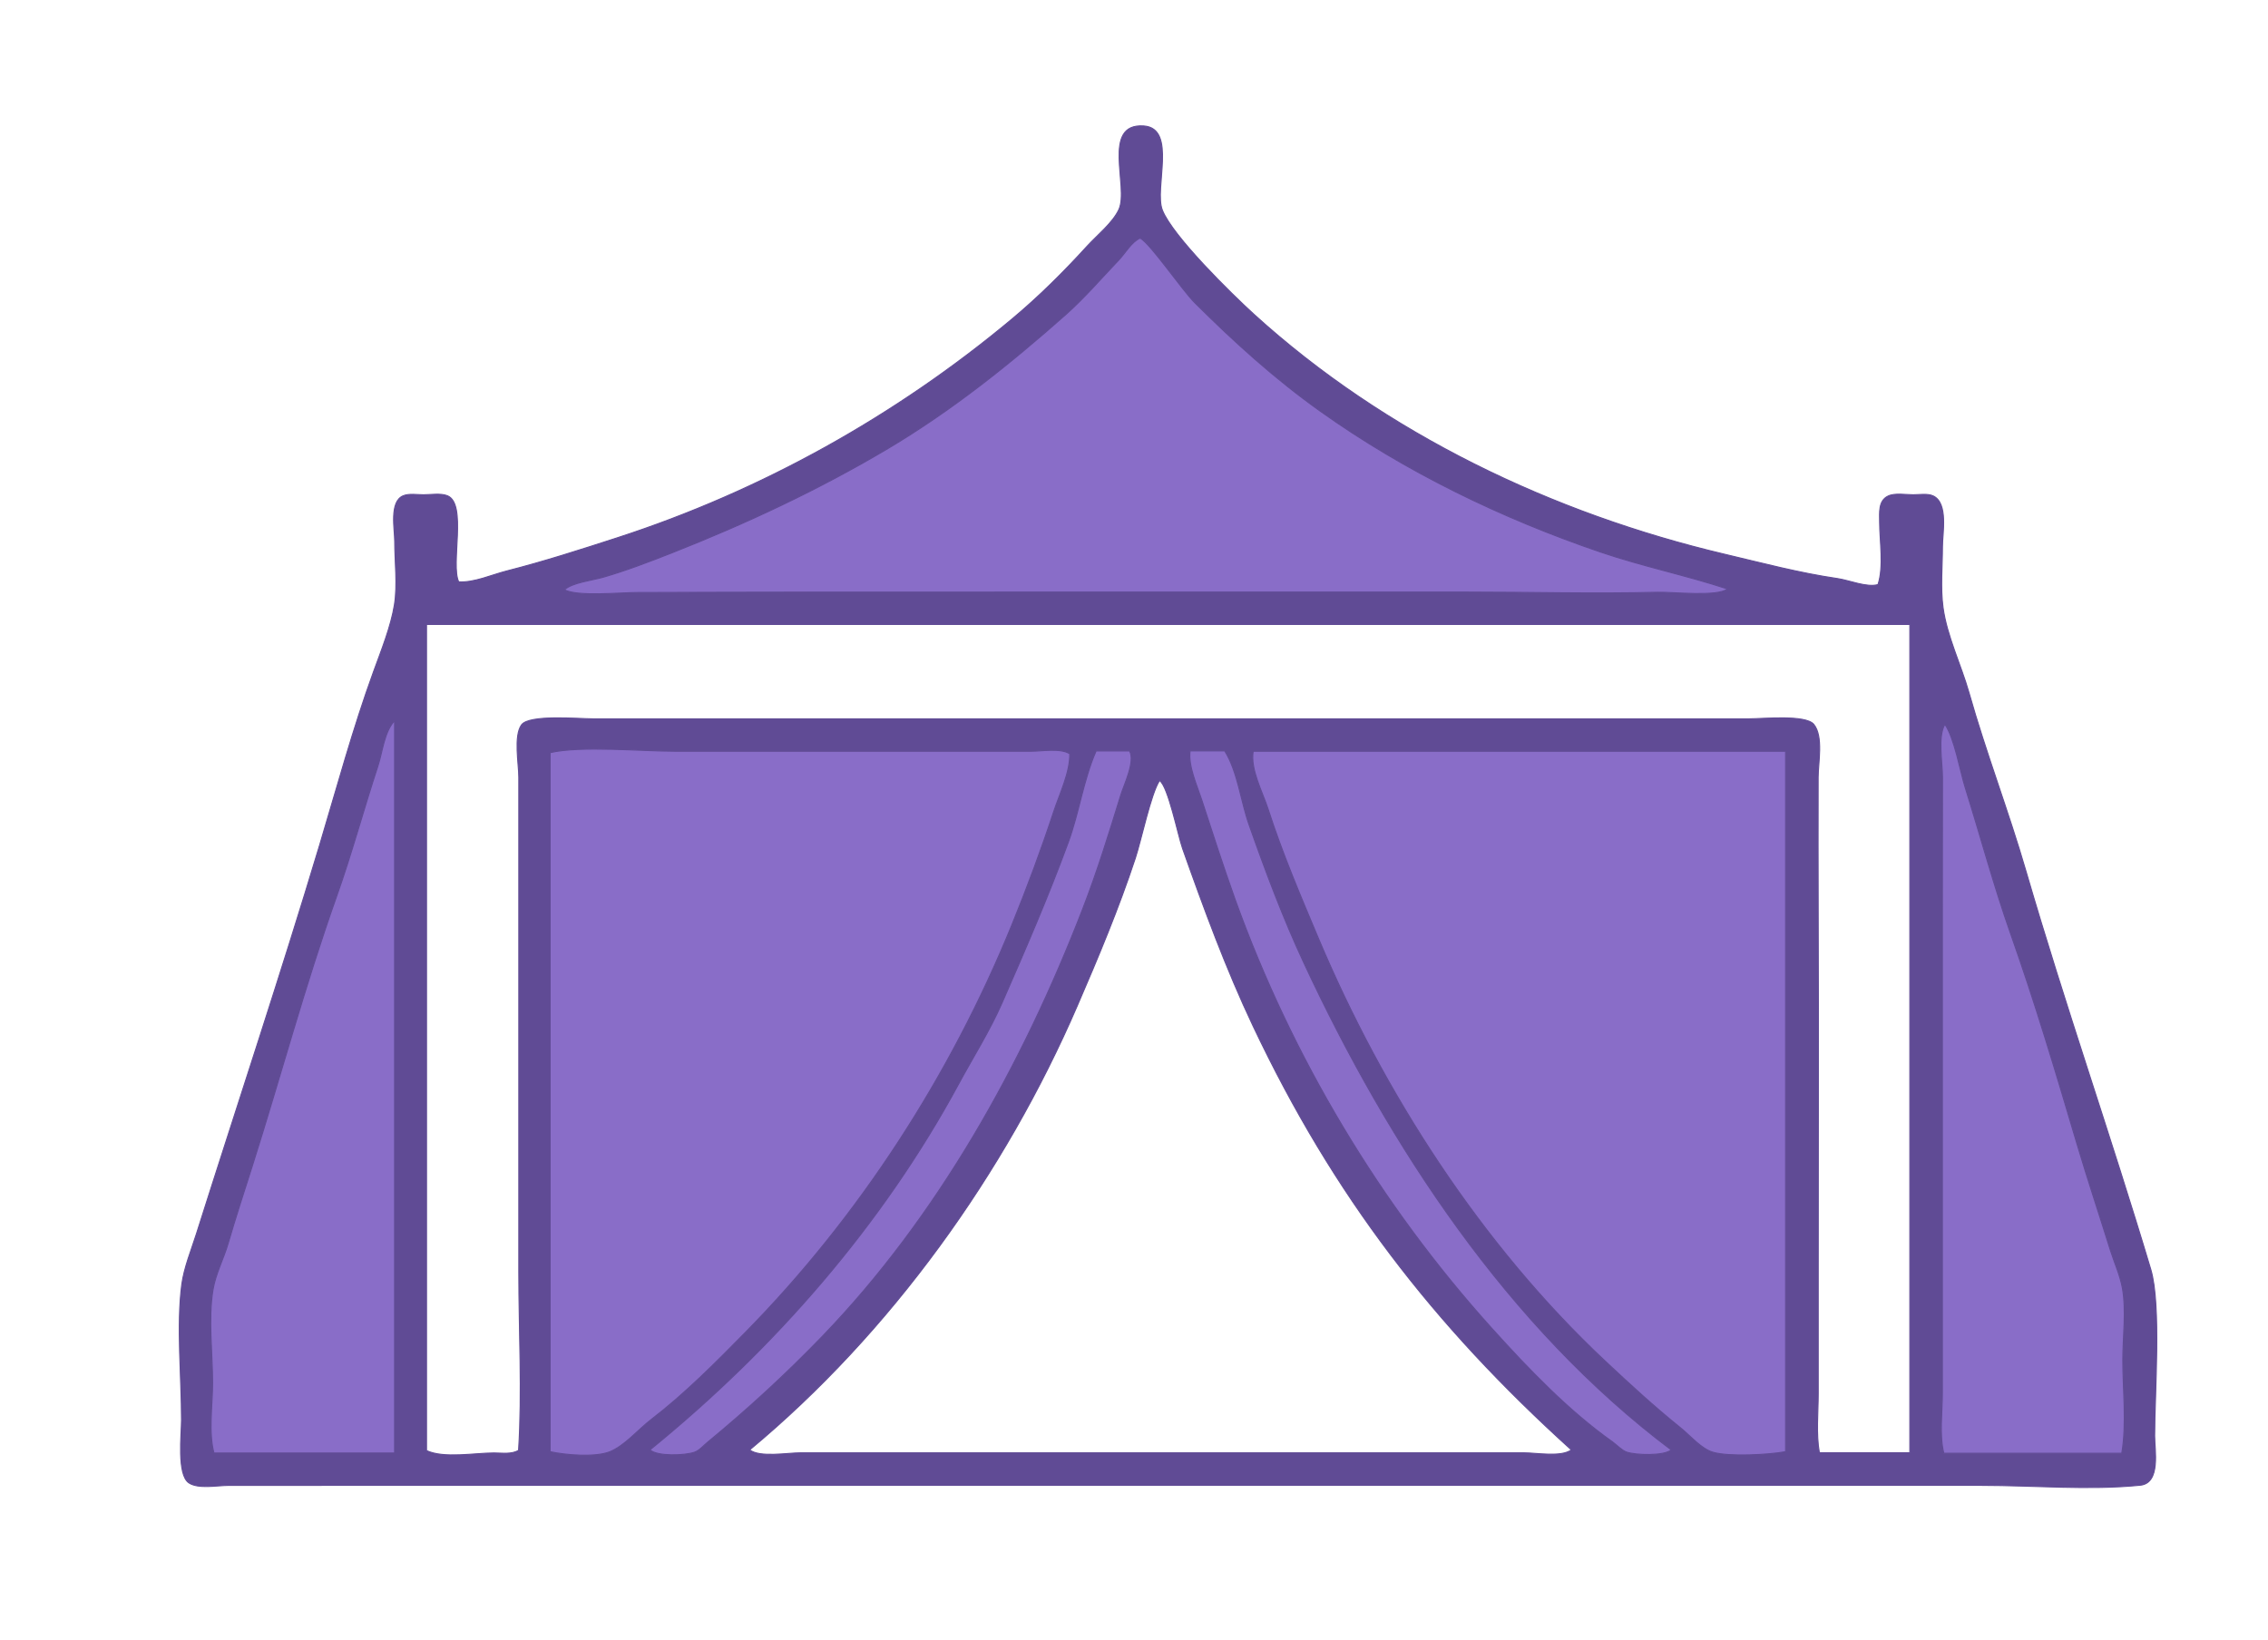
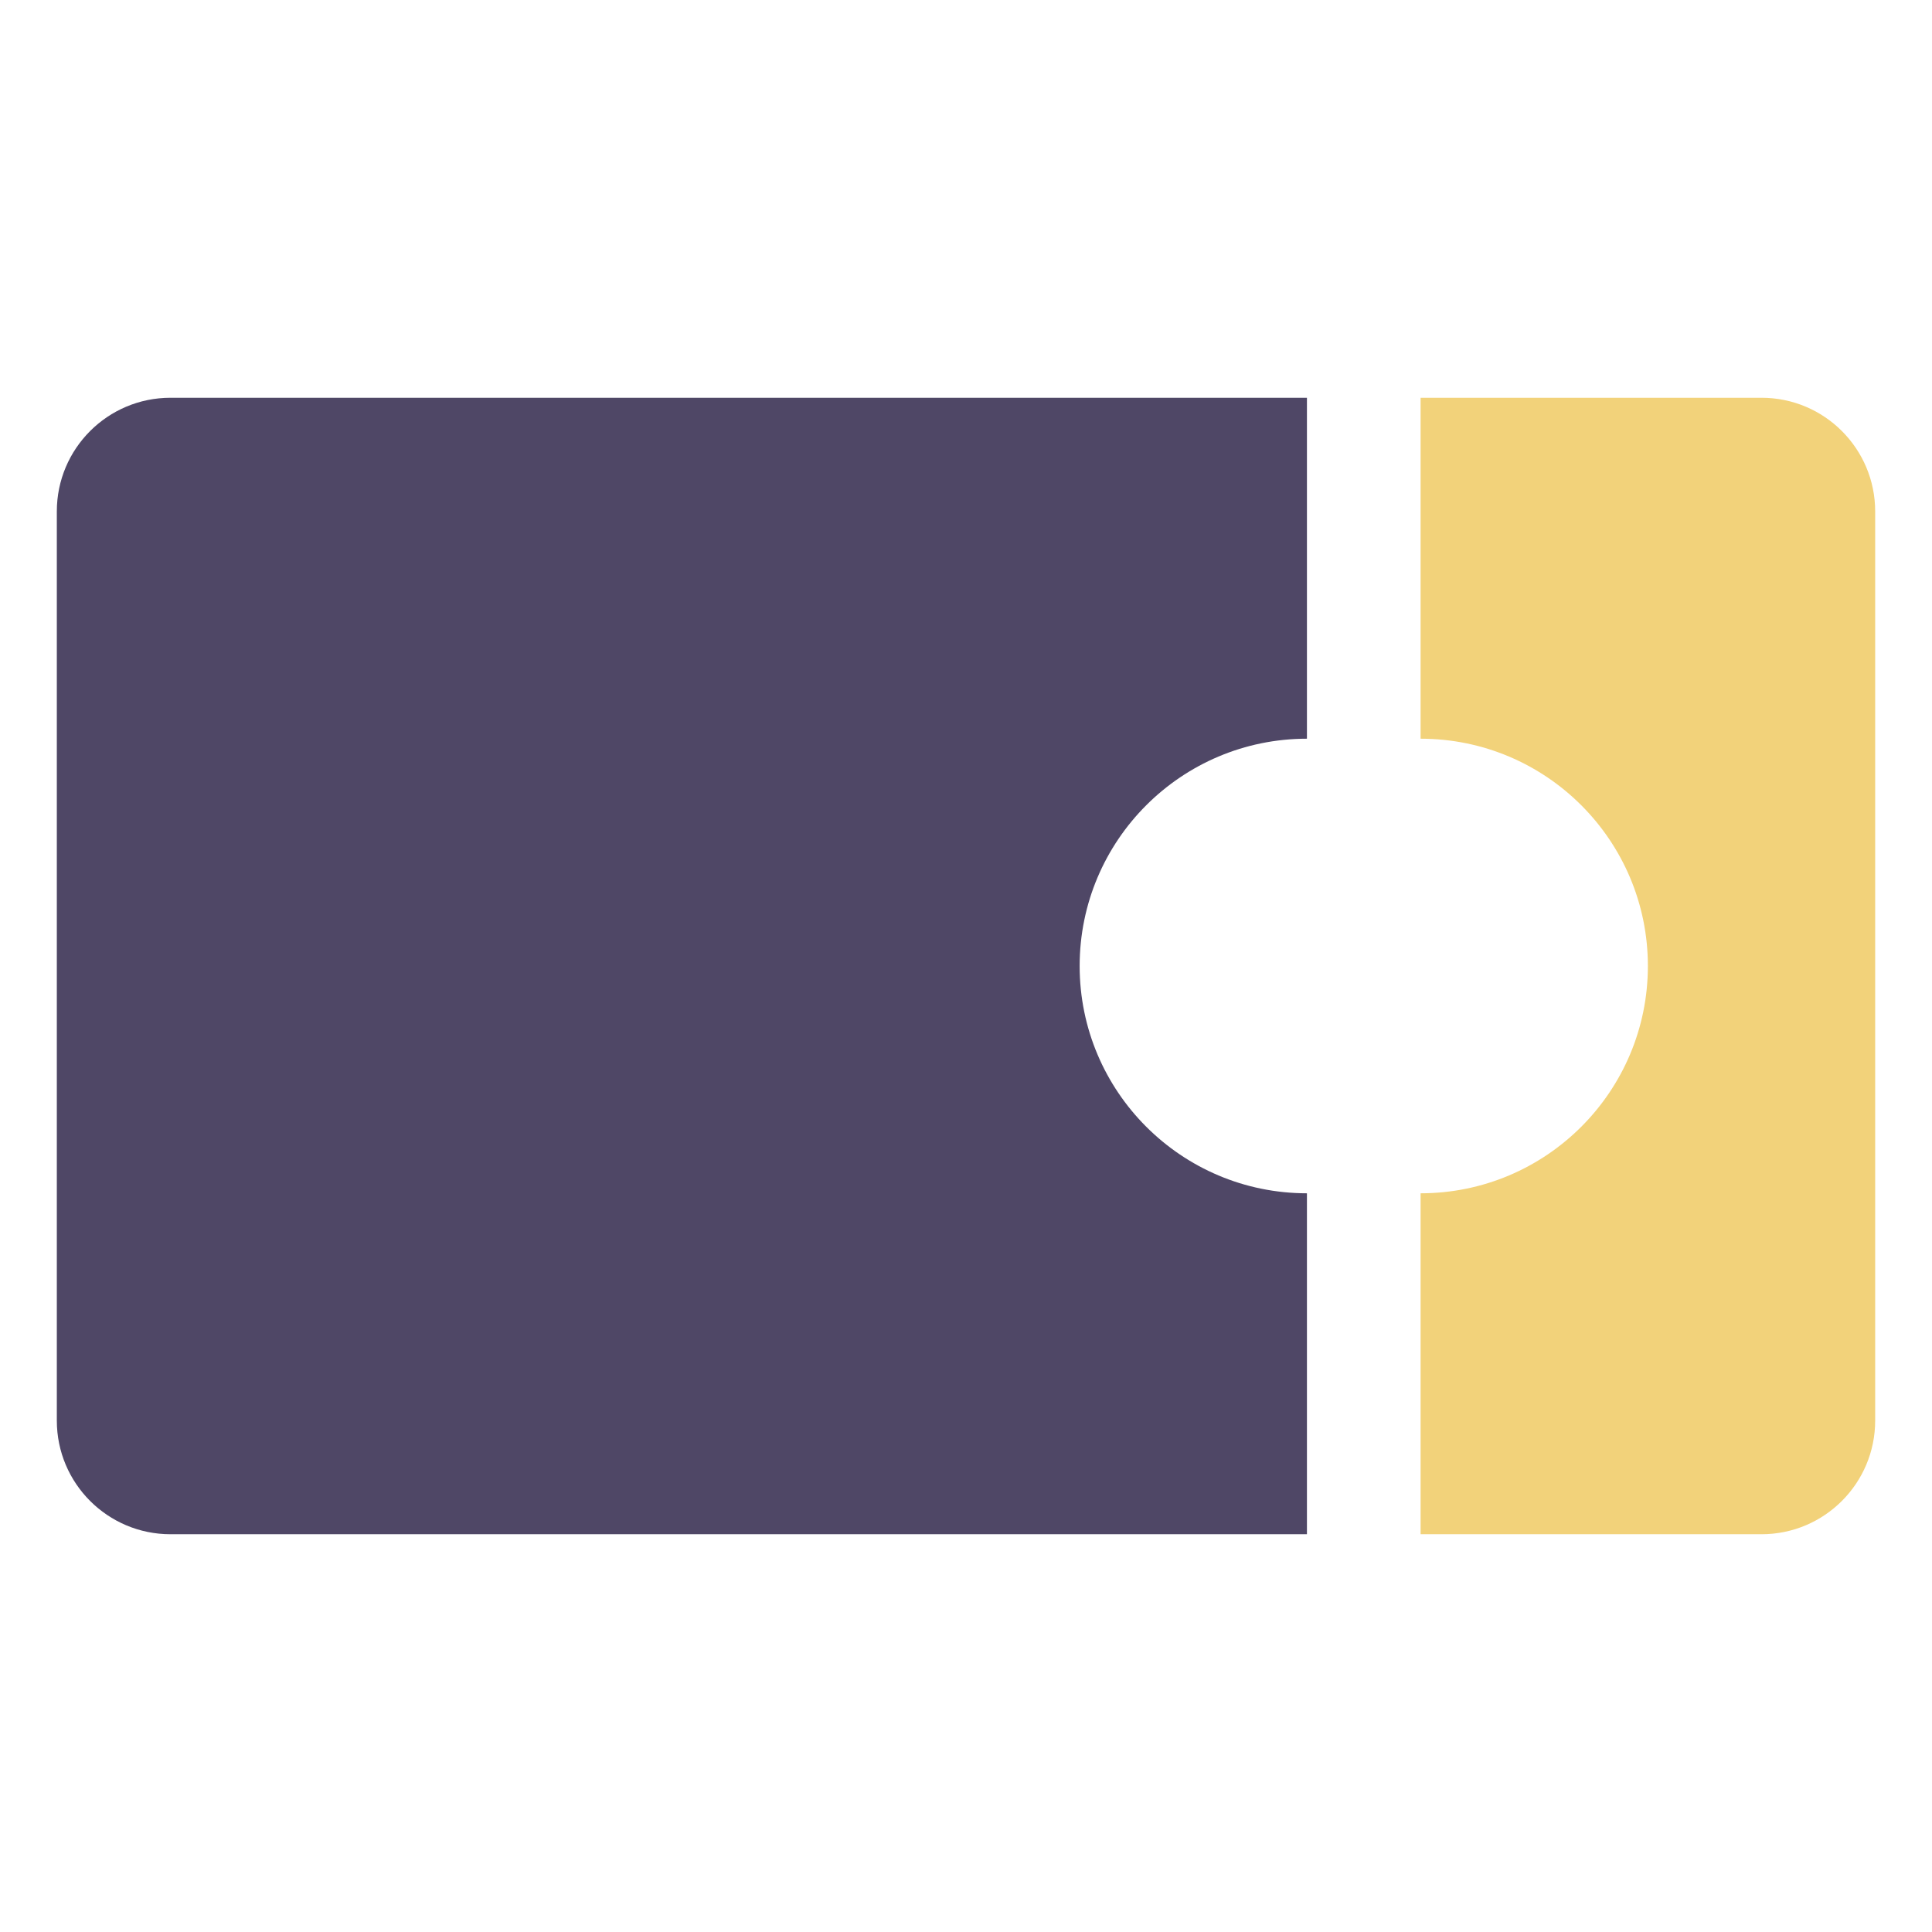
- <svg xmlns="http://www.w3.org/2000/svg" viewBox="0 0 545 394" width="545" height="394">
-   <path d="M273.98 57.22C276.56 58.67 283.98 69.64 287.12 72.77C296.6 82.22 306.37 91.06 317.29 98.84C337.7 113.39 360.94 124.61 384.59 132.67C394.63 136.09 405.08 138.24 415.12 141.54C412.62 143.49 402.03 142.25 398.39 142.34C382.76 142.73 367.06 142.28 351.41 142.29C299.51 142.3 247.61 142.3 195.7 142.3C181.45 142.3 167.21 142.36 152.96 142.4C148.99 142.41 138.71 143.43 135.62 141.73C137.6 140 142.27 139.49 144.9 138.74C150.41 137.16 156.08 134.98 161.42 132.88C179.3 125.84 196.79 117.65 213.37 107.8C228.78 98.63 242.71 87.47 256.09 75.62C260.61 71.61 264.64 66.9 268.81 62.53C270.42 60.85 271.88 58.15 273.98 57.22ZM94.82 173.22C94.82 231.88 94.82 290.54 94.82 349.2C80.35 349.2 65.88 349.2 51.41 349.2C50.07 344.13 51.09 337.63 51.09 332.37C51.09 325.18 50.01 317.04 51.19 309.95C51.82 306.13 53.76 302.51 54.83 298.82C56.65 292.54 58.7 286.32 60.68 280.07C67.47 258.64 73.33 236.71 80.84 215.57C84.51 205.25 87.39 194.54 90.8 184.15C91.94 180.7 92.32 175.89 94.82 173.22ZM467.35 174.07C469.66 177.4 470.96 185.21 472.25 189.33C475.91 200.99 479.12 213 483.17 224.46C489.05 241.07 494.11 258.07 499.12 274.99C501.65 283.5 504.48 291.98 507.12 300.46C508.05 303.42 509.44 306.46 510 309.52C510.98 314.98 510.11 321.33 510.11 326.87C510.11 334.11 511.06 342.12 509.86 349.26C495.61 349.26 481.35 349.26 467.1 349.26C465.99 344.83 466.75 339.48 466.75 334.91C466.75 325.74 466.75 316.58 466.75 307.41C466.75 277.93 466.75 248.45 466.75 218.97C466.75 208.25 466.77 197.53 466.78 186.81C466.79 183.35 465.6 177.08 467.35 174.07ZM271.44 180.48C272.82 183.07 270.13 188.44 269.29 191.17C266.45 200.41 263.64 209.48 260.15 218.5C245.77 255.69 225.42 292.36 197.5 321.27C188.76 330.32 179.69 338.65 169.99 346.65C169.04 347.43 168.05 348.61 166.87 349.02C164.59 349.81 157.95 350.07 156.19 348.45C186.05 324.15 211.96 294.52 230.33 260.57C233.83 254.09 237.84 247.77 240.81 240.99C246.41 228.19 251.92 215.49 256.73 202.37C259.33 195.28 260.36 187.41 263.4 180.48C266.08 180.48 268.76 180.48 271.44 180.48ZM294.29 180.46C297.41 185.45 298.16 192.59 300.13 198.16C304.08 209.37 308.31 220.67 313.34 231.46C333.82 275.4 362.29 318.9 401.59 348.45C399.92 349.94 393.05 349.75 390.85 348.97C389.71 348.56 388.46 347.22 387.45 346.5C376.86 338.99 367.31 329.01 358.65 319.42C331.66 289.55 310.43 254.06 296.82 216.21C293.95 208.2 291.38 200.2 288.75 192.15C287.64 188.77 285.49 184.02 285.98 180.46C288.75 180.46 291.52 180.46 294.29 180.46ZM257.06 181.16C257.14 185.6 254.6 190.83 253.22 195.01C250.18 204.25 246.83 213.24 243.17 222.24C228.47 258.35 206.53 292.36 179.11 320.22C171.91 327.53 164.62 334.91 156.46 341.17C153.45 343.48 150.03 347.54 146.49 348.92C142.96 350.29 135.82 349.69 132.19 348.88C132.19 292.88 132.19 236.89 132.19 180.89C139.47 179.18 154.19 180.55 162.27 180.55C183.15 180.55 204.02 180.55 224.9 180.55C232.51 180.55 240.13 180.55 247.75 180.55C250.42 180.55 254.82 179.74 257.06 181.16ZM429.08 180.56C429.08 236.67 429.08 292.77 429.08 348.88C425.11 349.63 415.35 350.16 411.56 349C408.78 348.15 406.08 344.96 403.86 343.17C397.51 338.06 391.63 332.65 385.69 327.08C355.98 299.2 332.51 262.77 316.78 225.43C312.46 215.16 308.14 205.04 304.72 194.43C303.38 190.3 300.43 184.92 301.14 180.56C343.79 180.56 386.44 180.56 429.08 180.56Z" fill="#896dc8" fill-rule="evenodd" stroke="#896dc8" stroke-width="0.25" stroke-linejoin="round" data-index="1" style="opacity: 1;" />
-   <path d="M451.28 140.49C452.71 136.19 451.68 130.01 451.67 125.46C451.67 123.27 451.31 120.35 453.72 119.21C455.34 118.44 457.98 118.91 459.74 118.91C461.17 118.91 463.2 118.56 464.53 119.18C468.23 120.91 466.77 128.19 466.77 131.38C466.77 136.17 466.27 141.29 466.92 146.03C467.85 152.87 471.26 159.81 473.15 166.48C477.23 180.92 482.66 194.97 486.84 209.37C496.17 241.45 507.26 273.08 516.84 305.11C519.39 313.63 517.77 335.13 517.76 345.07C517.76 348.45 519.3 356.46 514.27 356.95C501.86 358.18 488.72 356.98 476.24 356.98C450.85 356.98 425.46 356.98 400.08 356.98C322.64 356.98 245.21 356.98 167.77 356.98C138.01 356.98 108.25 356.98 78.49 356.98C70.59 356.98 62.69 356.97 54.8 356.99C52.19 357 47.63 357.89 45.39 356.38C42.46 354.4 43.62 344.64 43.62 341.26C43.62 331.18 42.38 318.47 43.68 308.7C44.21 304.71 45.97 300.4 47.18 296.6C57.05 265.46 67.4 234.42 76.8 203.13C80.96 189.26 84.8 175.05 89.76 161.43C91.56 156.47 93.95 150.54 94.78 145.34C95.55 140.51 94.85 135.01 94.85 130.11C94.85 127.27 93.49 120.53 96.91 119.14C98.3 118.57 100.28 118.91 101.76 118.91C103.48 118.91 105.85 118.5 107.48 119.13C112.31 121.02 108.22 135.68 110.23 139.84C113.93 140.07 118.16 138.14 121.73 137.23C130.78 134.93 139.56 132.09 148.42 129.22C182.93 118.02 215.29 99.97 243.19 76.67C249.6 71.32 255.61 65.34 261.23 59.17C263.57 56.6 267.43 53.52 268.88 50.33C271.32 44.95 264.59 29.58 274.83 30.27C282.9 30.81 277.28 45.35 279.31 50.49C281.79 56.77 295.92 70.62 301.29 75.51C332.88 104.26 373.2 123.47 414.47 133.21C423.49 135.34 432.39 137.71 441.58 139.05C444.38 139.46 448.63 141.27 451.28 140.49ZM273.98 57.22C271.88 58.15 270.42 60.85 268.81 62.53C264.64 66.9 260.61 71.61 256.09 75.62C242.71 87.47 228.78 98.63 213.37 107.8C196.79 117.65 179.3 125.84 161.42 132.88C156.08 134.98 150.41 137.16 144.9 138.74C142.27 139.49 137.6 140 135.62 141.73C138.71 143.43 148.99 142.41 152.96 142.4C167.21 142.36 181.45 142.3 195.7 142.3C247.61 142.3 299.51 142.3 351.41 142.29C367.06 142.28 382.76 142.73 398.39 142.34C402.03 142.25 412.62 143.49 415.12 141.54C405.08 138.24 394.63 136.09 384.59 132.67C360.94 124.61 337.7 113.39 317.29 98.84C306.37 91.06 296.6 82.22 287.12 72.77C283.98 69.64 276.56 58.67 273.98 57.22ZM458.93 150.08C340.11 150.08 221.3 150.08 102.49 150.08C102.49 216.26 102.49 282.44 102.49 348.62C106.67 350.58 114.08 349.19 118.69 349.19C120.66 349.19 122.9 349.58 124.61 348.56C125.51 334.4 124.67 319.91 124.67 305.72C124.67 277.37 124.67 249.02 124.67 220.67C124.67 209.38 124.67 198.1 124.67 186.81C124.67 183.63 123.39 176.87 125.32 174.21C127.17 171.67 139.05 172.76 142.39 172.76C159.17 172.76 175.95 172.76 192.74 172.76C253.67 172.76 314.6 172.76 375.53 172.76C390.48 172.76 405.44 172.76 420.39 172.76C423.6 172.76 433.92 171.71 435.86 174.1C438.2 176.98 436.91 183.3 436.9 186.81C436.89 197.67 436.86 208.54 436.91 219.4C437.03 248.45 436.9 277.51 436.92 306.56C436.92 316.01 436.91 325.46 436.92 334.91C436.92 339.55 436.38 344.59 437.2 349.15C444.45 349.15 451.69 349.15 458.93 349.15C458.93 282.8 458.93 216.44 458.93 150.08ZM94.82 173.22C92.32 175.89 91.94 180.7 90.8 184.15C87.39 194.54 84.51 205.25 80.84 215.57C73.33 236.71 67.47 258.64 60.68 280.07C58.7 286.32 56.65 292.54 54.83 298.82C53.76 302.51 51.82 306.13 51.19 309.95C50.01 317.04 51.09 325.18 51.09 332.37C51.09 337.63 50.07 344.13 51.41 349.2C65.88 349.2 80.35 349.2 94.82 349.2C94.82 290.54 94.82 231.88 94.82 173.22ZM467.35 174.07C465.6 177.08 466.79 183.35 466.78 186.81C466.77 197.53 466.75 208.25 466.75 218.97C466.75 248.45 466.75 277.93 466.75 307.41C466.75 316.58 466.75 325.74 466.75 334.91C466.75 339.48 465.99 344.83 467.1 349.26C481.35 349.26 495.61 349.26 509.86 349.26C511.06 342.12 510.11 334.11 510.11 326.87C510.11 321.33 510.98 314.98 510 309.52C509.44 306.46 508.05 303.42 507.12 300.46C504.48 291.98 501.65 283.5 499.12 274.99C494.11 258.07 489.05 241.07 483.17 224.46C479.12 213 475.91 200.99 472.25 189.33C470.96 185.21 469.66 177.4 467.35 174.07ZM271.44 180.48C268.76 180.48 266.08 180.48 263.4 180.48C260.36 187.41 259.33 195.28 256.73 202.37C251.92 215.49 246.41 228.19 240.81 240.99C237.84 247.77 233.83 254.09 230.33 260.57C211.96 294.52 186.05 324.15 156.19 348.45C157.95 350.07 164.59 349.81 166.87 349.02C168.05 348.61 169.04 347.43 169.99 346.65C179.69 338.65 188.76 330.32 197.5 321.27C225.42 292.36 245.77 255.69 260.15 218.5C263.64 209.48 266.45 200.41 269.29 191.17C270.13 188.44 272.82 183.07 271.44 180.48ZM294.29 180.46C291.52 180.46 288.75 180.46 285.98 180.46C285.49 184.02 287.64 188.77 288.75 192.15C291.38 200.2 293.95 208.2 296.82 216.21C310.43 254.06 331.66 289.55 358.65 319.42C367.31 329.01 376.86 338.99 387.45 346.5C388.46 347.22 389.71 348.56 390.85 348.97C393.05 349.75 399.92 349.94 401.59 348.45C362.29 318.9 333.82 275.4 313.34 231.46C308.31 220.67 304.08 209.37 300.13 198.16C298.16 192.59 297.41 185.45 294.29 180.46ZM257.06 181.16C254.82 179.74 250.42 180.55 247.75 180.55C240.13 180.55 232.51 180.55 224.9 180.55C204.02 180.55 183.15 180.55 162.27 180.55C154.19 180.55 139.47 179.18 132.19 180.89C132.19 236.89 132.19 292.88 132.19 348.88C135.82 349.69 142.96 350.29 146.49 348.92C150.03 347.54 153.45 343.48 156.46 341.17C164.62 334.91 171.91 327.53 179.11 320.22C206.53 292.36 228.47 258.35 243.17 222.24C246.83 213.24 250.18 204.25 253.22 195.01C254.6 190.83 257.14 185.6 257.06 181.16ZM429.08 180.56C386.44 180.56 343.79 180.56 301.14 180.56C300.43 184.92 303.38 190.3 304.72 194.43C308.14 205.04 312.46 215.16 316.78 225.43C332.51 262.77 355.98 299.2 385.69 327.08C391.63 332.65 397.51 338.06 403.86 343.17C406.08 344.96 408.78 348.15 411.56 349C415.35 350.16 425.11 349.63 429.08 348.88C429.08 292.77 429.08 236.67 429.08 180.56ZM278.64 187.59C276.55 190.81 274.27 201.85 272.83 206.22C268.84 218.3 263.91 230.06 258.86 241.74C241.46 281.99 214.02 320.3 180.15 348.45C182.58 350.35 189.19 349.16 192.32 349.16C203.04 349.16 213.75 349.16 224.47 349.16C261.99 349.16 299.51 349.16 337.03 349.16C346.76 349.16 356.49 349.16 366.22 349.16C369.28 349.16 375.14 350.26 377.6 348.45C344.36 318.4 320.34 287.19 301.13 246.61C294.56 232.74 289.29 218.34 284.17 203.91C283.08 200.84 280.71 188.94 278.64 187.59Z" fill="#604b95" fill-rule="evenodd" stroke="#604b95" stroke-width="0.25" stroke-linejoin="round" data-index="2" style="opacity: 1;" />
+ <svg xmlns="http://www.w3.org/2000/svg" viewBox="0 0 34 34">
+   <path d="M3 7h20v6a4 4 0 0 0 0 8v6H3a2 2 0 0 1-2-2V9a2 2 0 0 1 2-2z" fill="#4f4766" />
+   <path d="M25 7h6a2 2 0 0 1 2 2v16a2 2 0 0 1-2 2h-6v-6a4 4 0 0 0 0-8z" fill="#f2d27a" />
</svg>
